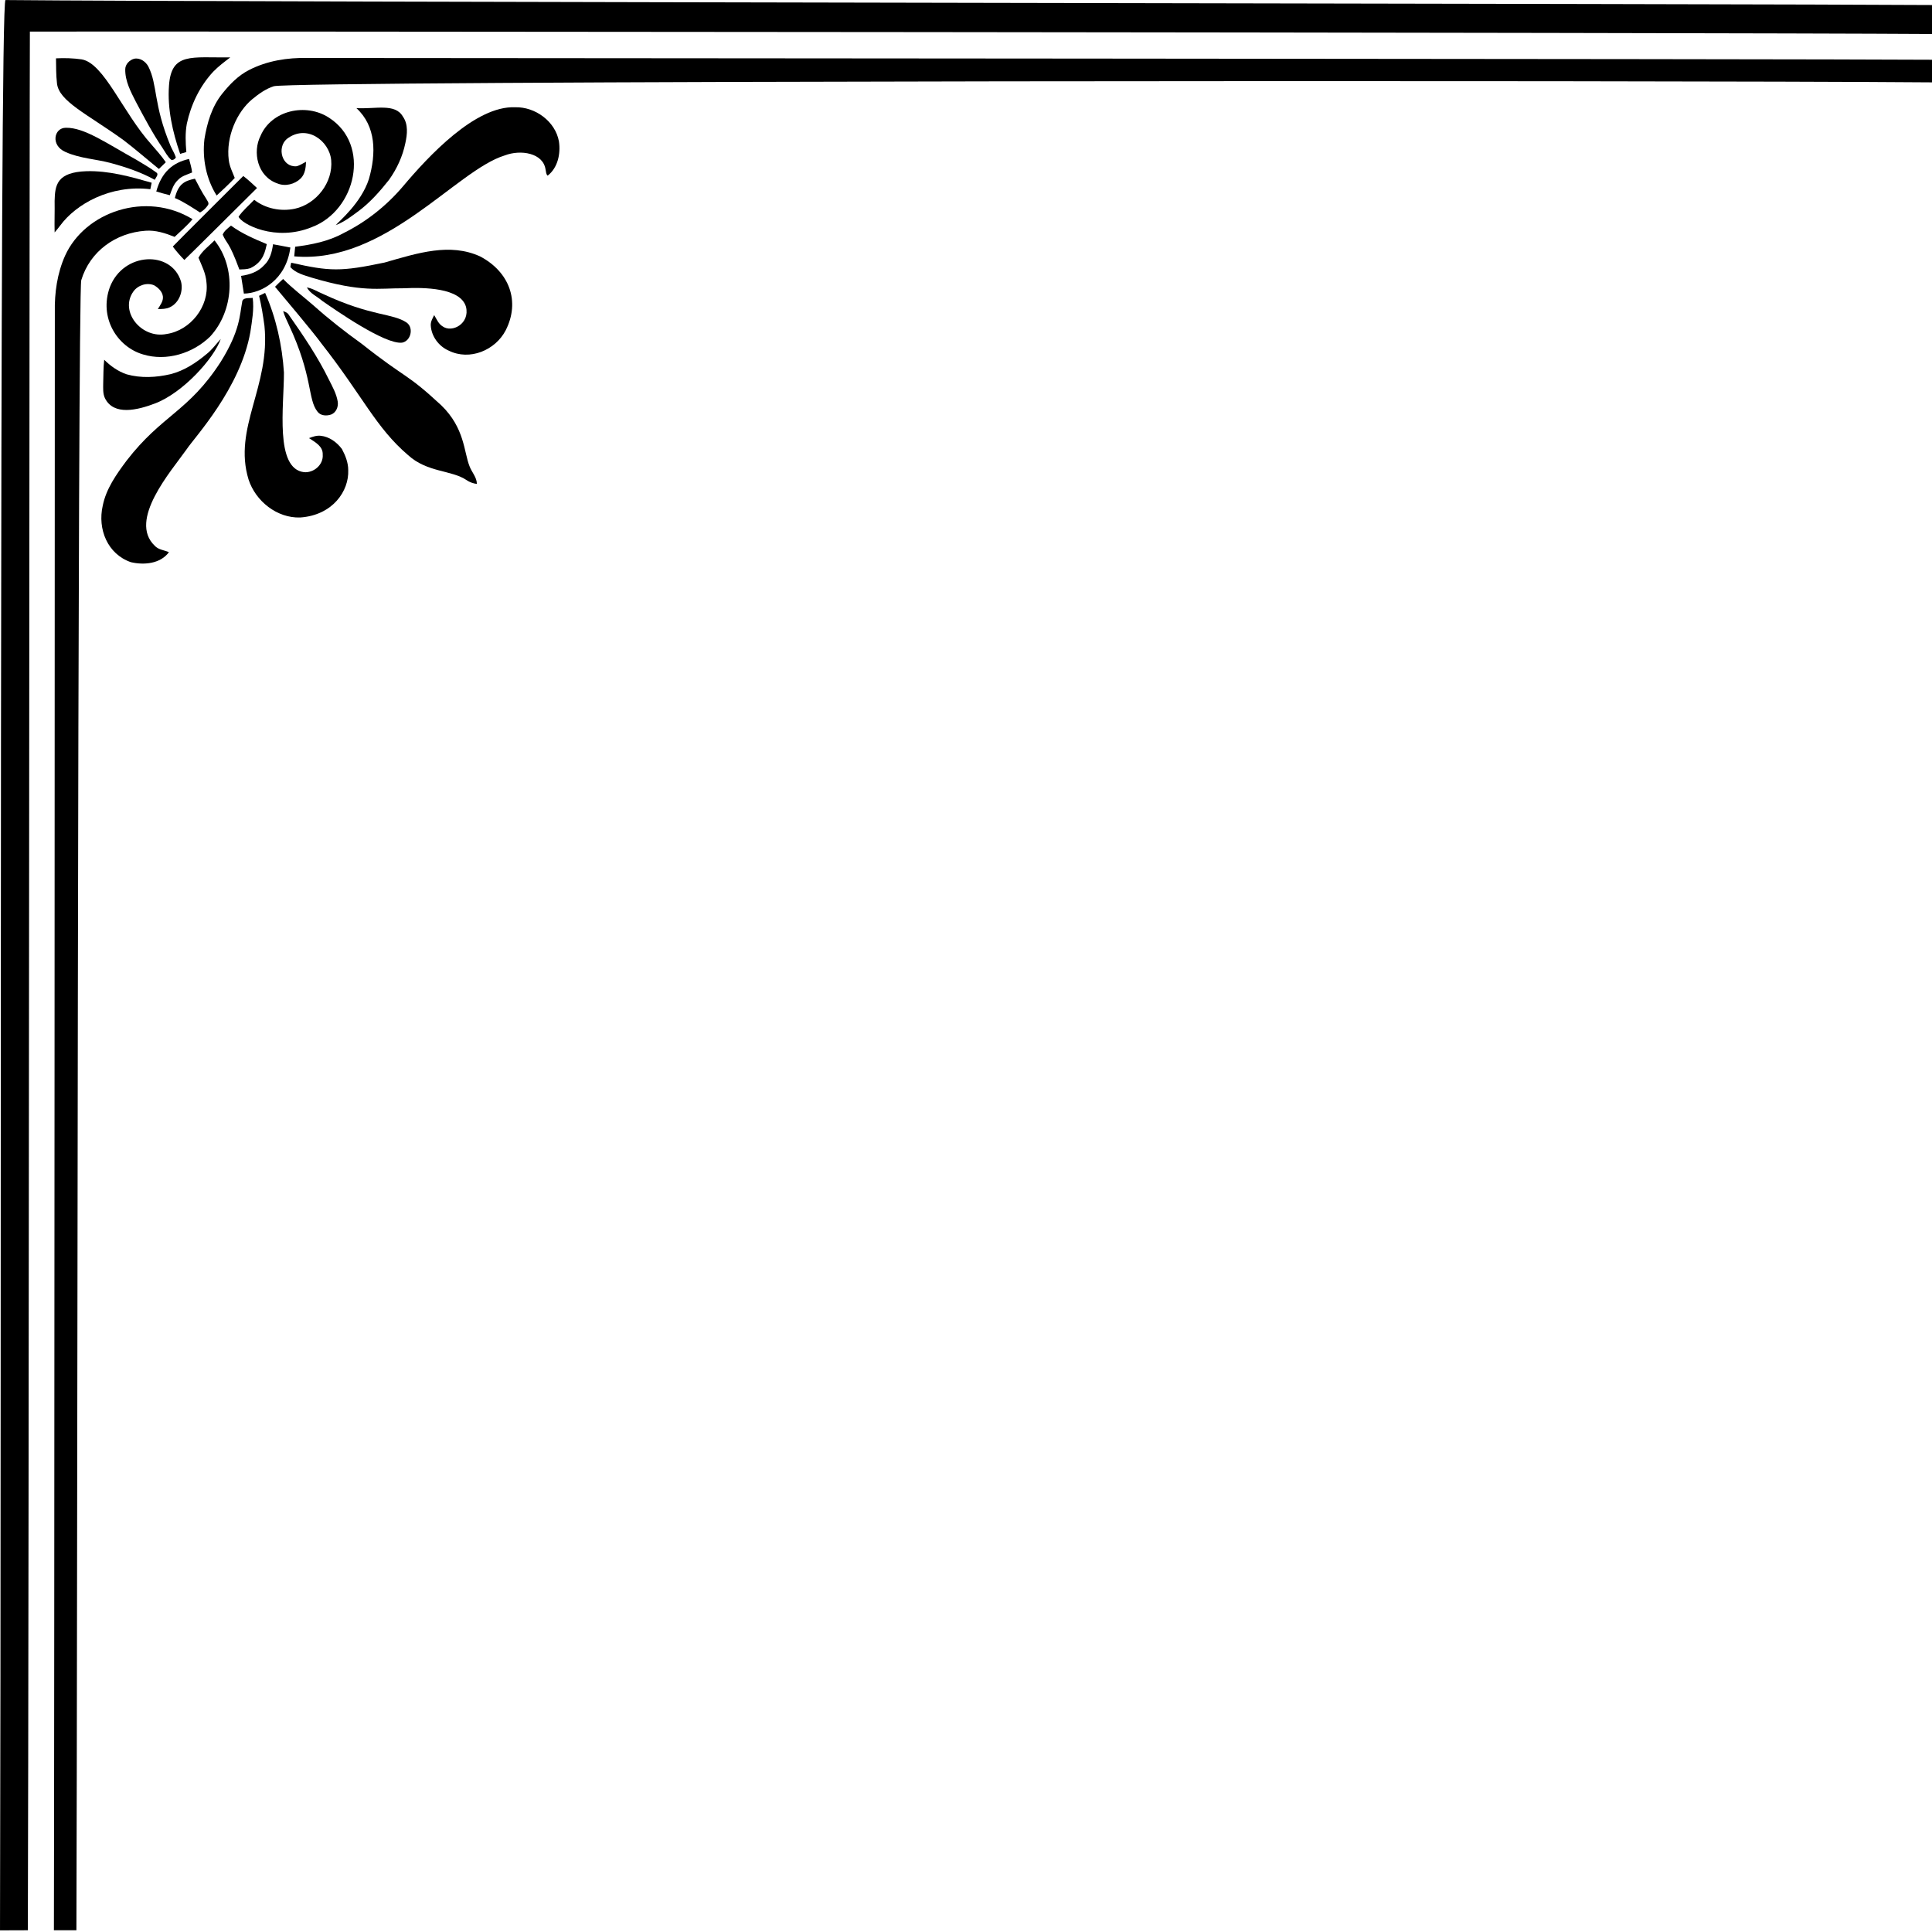
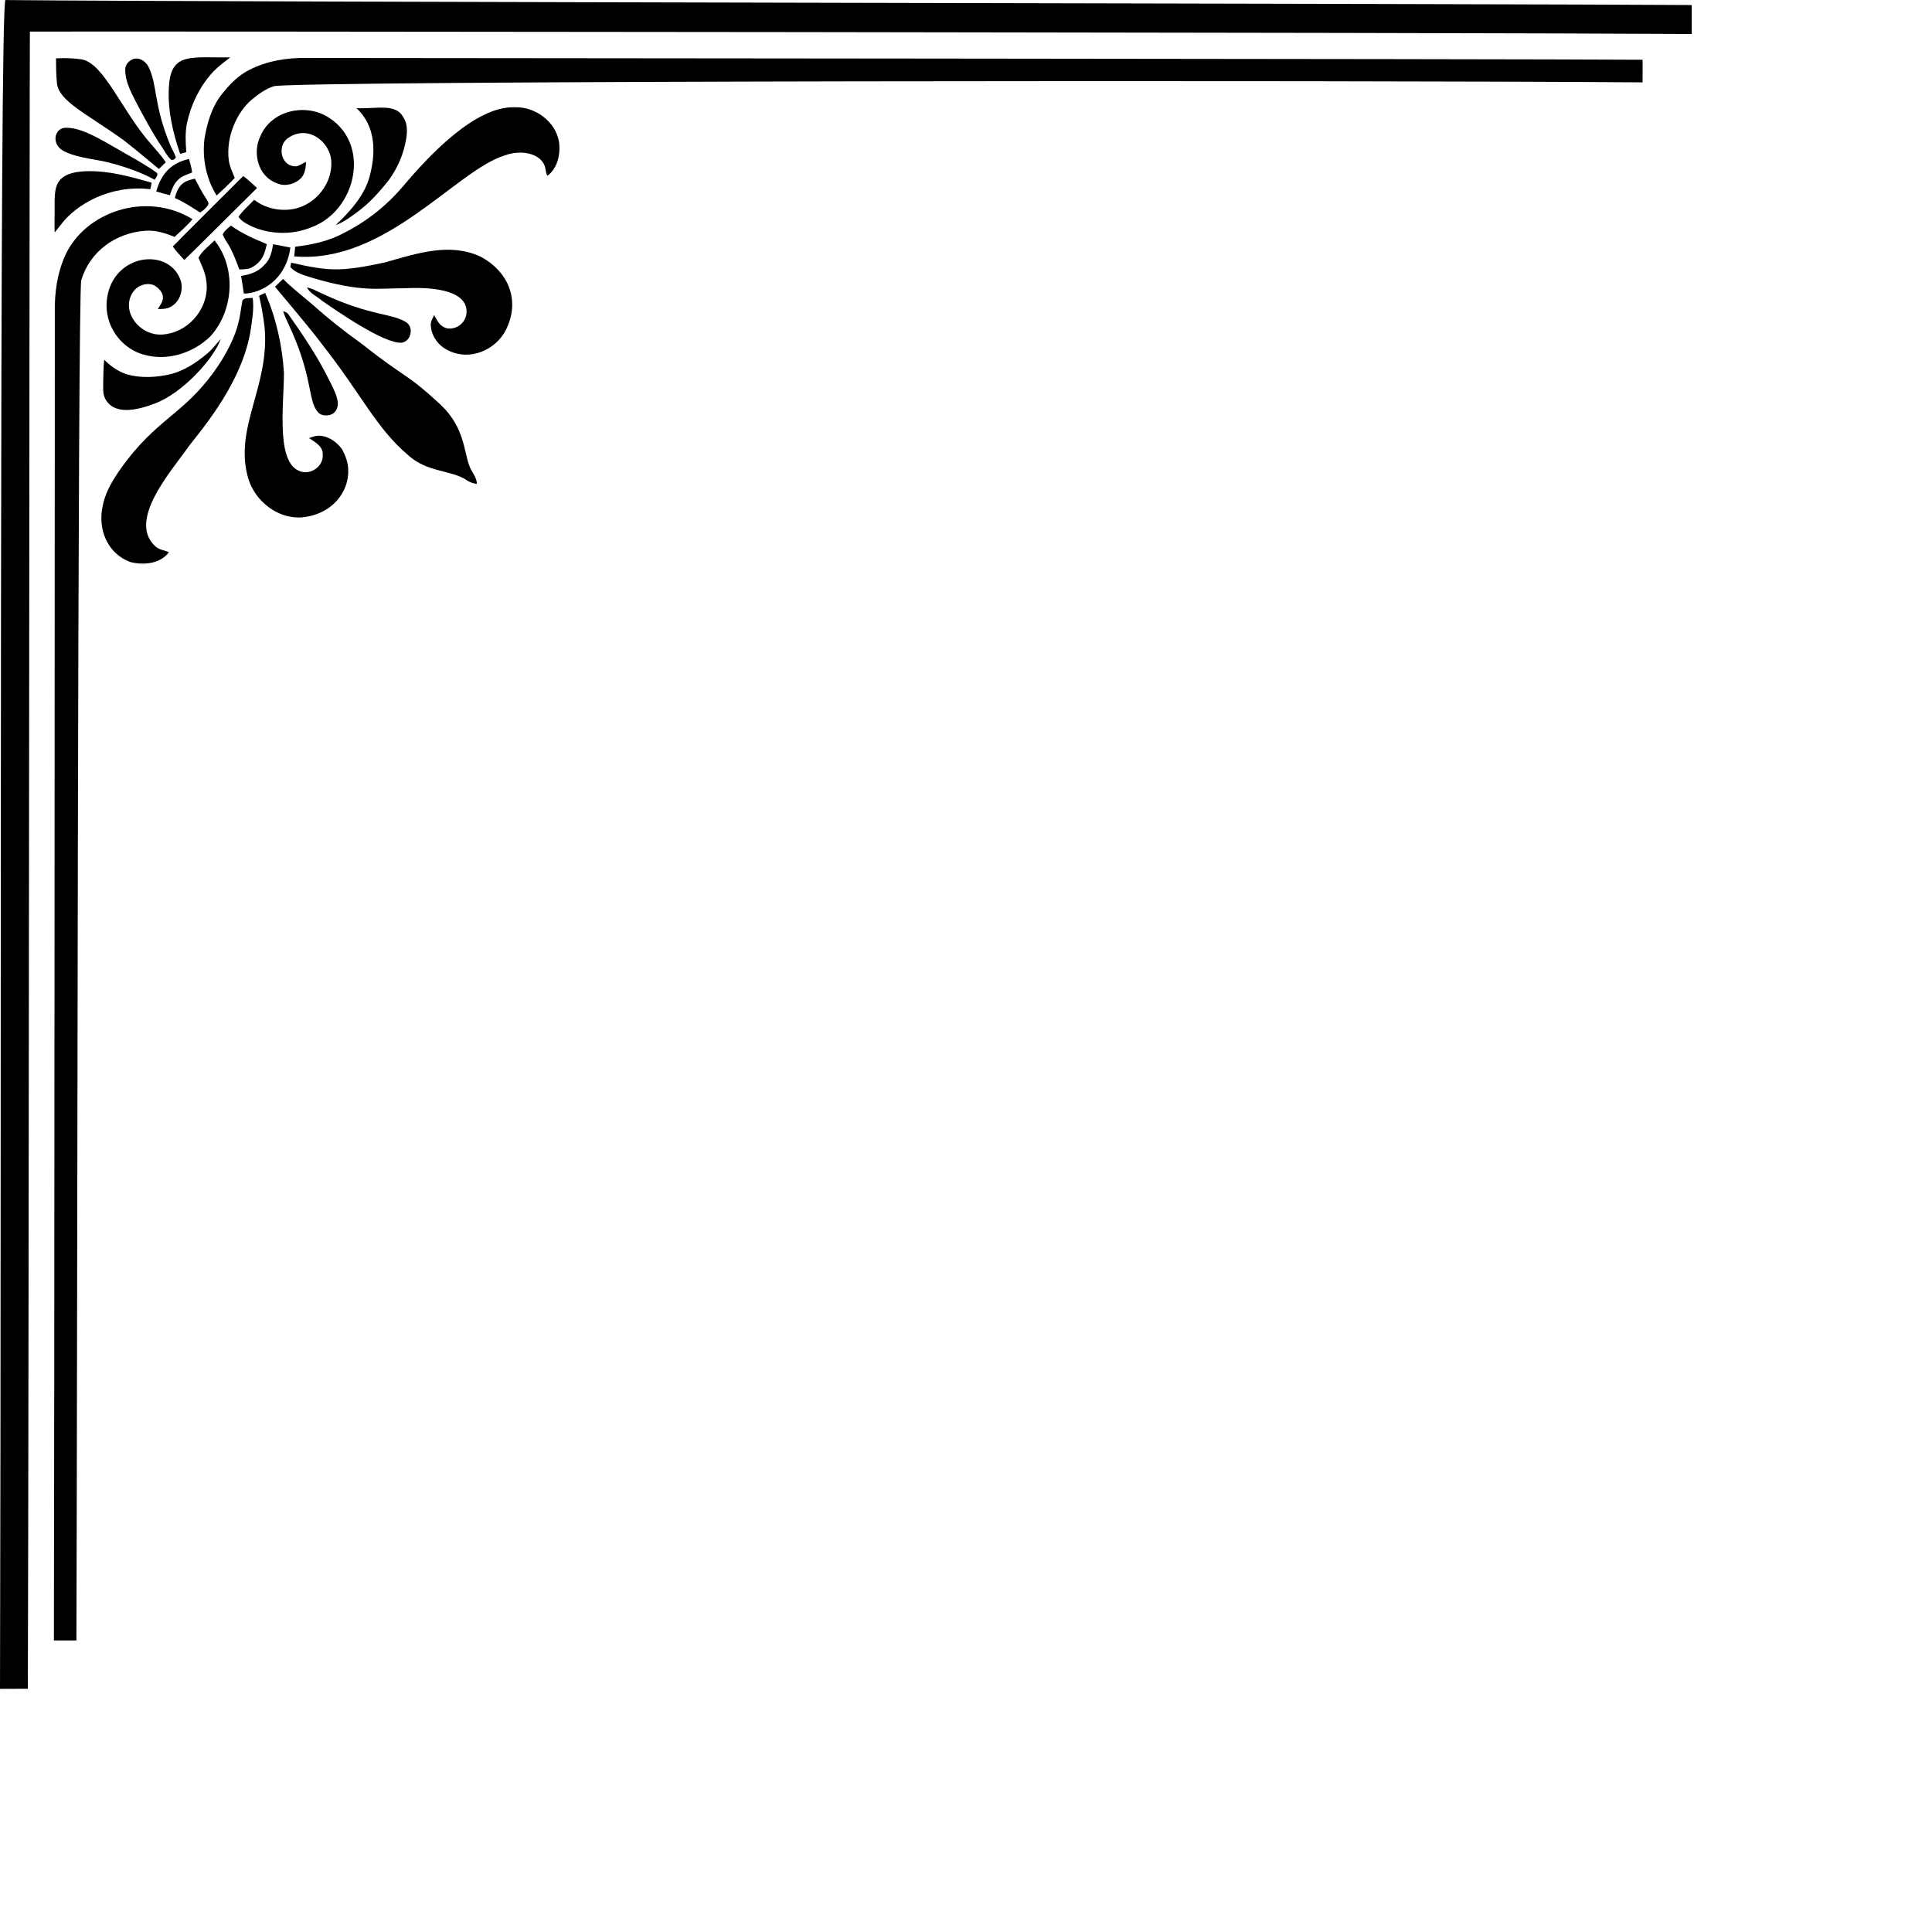
- <svg xmlns="http://www.w3.org/2000/svg" viewBox="0 0 1600 1600">
-   <g fill="#000000" transform="rotate(-90 799.26 821.92)">
-     <path d="m22.62 45.721c259.47 0.874 1566.8 1.386 1572.4 1.682 0.288 57.553-0.721 1379.2-1.992 1576.3h23.979c1.048-135.85 2.375-1426.8 4.133-1596.5 1.161-5.244-1105-3.177-1598.6-4.538z" />
+ <svg xmlns="http://www.w3.org/2000/svg" version="1.1" viewBox="0 0 1600 1600">
+   <g transform="rotate(-90 799.26 821.92)">
+     <path d="m222.62 45.721c259.47 0.874 1366.8 1.386 1372.4 1.682 0.288 57.553-0.721 1179.2-1.992 1376.3h23.979c1.048-135.85 2.375-1226.8 4.133-1396.5 1.161-5.244-905-3.177-1398.6-4.538z" />
    <path d="m1550.4 162.62c-19.29-1.44-38.48 2.99-56.62 9.21 0.49 1.72 0.98 3.43 1.46 5.15 7.8-0.67 15.74-1.01 23.47 0.4 15.92 3.43 31.15 10.73 43.1 21.87 4.43 4.29 8.13 9.25 11.85 14.13-0.452-31.982 4.445-48.812-23.26-50.76z" />
    <path d="m1572 90.332c1.02-7.04 1.22-14.19 0.87-21.3-6.85 0.12-13.73 0.01-20.54 0.8-14.979 1.409-25.432 24.891-47.06 54.94-7.68 10.09-16.04 19.63-24.02 29.48 1.83 1.94 3.7 3.83 5.58 5.71 5.29-3.51 9.9-7.87 14.73-11.94 26.545-23.846 67.165-39.051 70.44-57.69z" />
    <path d="m1572.5 133.65c-1.09-3.86-4.61-7.26-8.78-7.27-9.72-0.14-18.51 4.56-26.93 8.85-12.93 6.85-25.89 13.73-38.02 21.94-3.41 2.31-7.31 4.15-9.99 7.37-0.31 1.54 0.68 3.17 2.11 3.74 3.36-1.06 6.32-3.04 9.54-4.41 34.515-14.334 50.272-10.572 65.63-18.34 4.14-2.18 7.58-7.06 6.44-11.88z" />
-     <path d="m1571.7 1623c0.752-101.21 1.336-1318.2 1.464-1345.7 0.38-16.58-2.32-33.53-9.97-48.39-4.54-8.98-11.96-16.1-19.73-22.31-10.7-8.55-24.22-12.49-37.54-14.64-16.04-1.87-32.93 1.45-46.66 10.11 4.74 5.1 9.45 10.24 14.54 15 4.82-1.89 9.52-4.29 14.7-4.95 19.624-2.486 39.952 6.854 50.27 19.16 4.51 5.44 8.78 11.29 10.98 18.09 4.69 15.496 5.057 1136 3.208 1373.6z" />
+     <path d="m1571.7 1383c0.752-101.21 1.336-1078.2 1.464-1105.7 0.38-16.58-2.32-33.53-9.97-48.39-4.54-8.98-11.96-16.1-19.73-22.31-10.7-8.55-24.22-12.49-37.54-14.64-16.04-1.87-32.93 1.45-46.66 10.11 4.74 5.1 9.45 10.24 14.54 15 4.82-1.89 9.52-4.29 14.7-4.95 19.624-2.486 39.952 6.854 50.27 19.16 4.51 5.44 8.78 11.29 10.98 18.09 4.69 15.496 5.057 896 3.208 1133.6z" />
    <path d="m1472.2 344.8c9.1 6.51 19.5 11.32 30.48 13.56 7.25 1.58 15.57 2.5 21.97-2.06 11.255-6.371 6.047-22.828 6.99-38.49-15.02 16.371-37.568 16.511-58.9 10.31-19.635-6.362-34.741-24.623-38-27.37 2.72 7.22 7.57 13.33 12.1 19.47 7.16 9.43 16.14 17.25 25.36 24.58z" />
    <path d="m1480.7 474.48c-1.66 0.47-3.78 0.25-4.99 1.74 6.55 8.42 18.23 10.84 28.33 9.33 16.65-2.99 28.76-19.66 28.31-36.27 1.353-33.018-40.421-71.741-65.62-92.99-16.02-13.62-29.34-30.41-38.67-49.27-6.76-12.27-9.49-26.17-11.22-39.92-2.64-0.28-5.29-0.55-7.96-0.78-6.693 75.26 71.26 134.02 83.57 174.31 5.116 13.227 2.078 31.968-11.75 33.85z" />
    <path d="m1523.7 295.13c12.459-19.018 6.235-47.668-15.1-56.74-13.104-6.657-33.675-2.803-39.42 14.21-2.58 6.43-0.56 14.21 4.21 19.08 3.63 3.64 8.94 4.23 13.8 4.43-1.25-2.61-3.02-5.04-3.7-7.89-0.958-12.024 15.216-16.399 22.53-8.13 12.813 16.44-1.382 35.306-17.44 36.84-18.38 1.7-36.34-12.21-40.25-30.06-2.47-11.57 0.03-24.3 7.38-33.68-4.62-4.35-8.72-9.36-13.99-12.95-5.995 2.414-21.051 30.385-8.61 60.71 13.752 36.547 68.075 49.126 90.59 14.18z" />
    <path d="m1478.4 152.02c3.96-5.21 7.08-11.01 10.53-16.56 13.613-24.588 26.719-42.987 26.44-58.24 0.022-9.945-14.669-12.808-20.04-0.36-5.42 11.93-5.83 25.29-9.24 37.8-3.37 12.47-7.55 24.83-13.81 36.16 1.82 0.79 4.59 3.74 6.12 1.2z" />
    <path d="m1472.1 170c3.39 3.1 4.49 7.67 6.22 11.74 3.83-0.33 7.51-1.59 11.21-2.52-3.042-13.689-11.056-22.787-26.94-27.14-1.13 3.7-2.12 7.45-3.08 11.2 4.47 1.64 9.27 3.11 12.59 6.72z" />
    <path d="m1428.7 67.902c1.88 1.64 3.82 3.17 5.78 4.68 17.587 12.917 33.946 41.388 30 74.57 1.81 0.38 3.6 0.75 5.38 1.11 5.04-17.56 10.06-35.53 9.54-53.97-0.823-24.613-11.543-26.098-24.61-26.4-8.69 0.16-17.4-0.23-26.09 0.01z" />
    <path d="m1405.9 175.33c1.038 1.282 58.385 58.985 59.57 60.17 3.43-3.69 6.9-7.35 9.94-11.37-3.04-3.013-53.992-54.244-58.42-58.38-3.9 2.95-7.61 6.13-11.09 9.58z" />
    <path d="m1451.3 194.89c1.93 1.3 3.81-0.83 5.51-1.58 5.22-3.49 10.84-6.3 16.38-9.22-1.805-8.768-4.433-13.763-16-16.62-3.13 7.43-7.7 14.07-11.98 20.85 1.45 2.63 3.59 4.92 6.09 6.57z" />
-     <path d="m22.62 67.301v18.635c244.6 0.903 1358.1 0.976 1366.5 4.016 23.822 7.141 39.247 28.4 40.97 53.28 0.61 8.37-2 16.4-5.09 24.04 4.8 5.03 9.32 10.38 14.66 14.85 23.55-38.581 6.143-89.097-30.22-105.56-14.61-6.53-30.78-8.81-46.69-8.49-0.453-2e-3 -1228-0.378-1340.2-0.771z" />
+     <path d="m262.62 67.301v18.635c244.6 0.903 1118.1 0.976 1126.5 4.016 23.822 7.141 39.247 28.4 40.97 53.28 0.61 8.37-2 16.4-5.09 24.04 4.8 5.03 9.32 10.38 14.66 14.85 23.55-38.581 6.143-89.097-30.22-105.56-14.61-6.53-30.78-8.81-46.69-8.49-0.453-2e-3 -988-0.378-1100.2-0.771z" />
    <path d="m1419 243.62c4.32-10.28 8.71-20.63 15.35-29.67-2.21-2.53-4.24-5.57-7.47-6.86-7.7 3.225-5.16 5.098-28.88 13.79 0.12 3.02 0.08 6.13 1.07 9.02 5.316 11.294 14.624 12.38 19.93 13.72z" />
    <path d="m1383.4 113.64c-25.15-9.157-49.475 5.954-55.75 27.51-5.9 19.33 0.86 41.2 14.75 55.47 21.21 19.67 56.89 21.97 79.69 3.7-4.64-4.52-8.58-10.23-14.35-13.3-6.55 2.77-13.05 6.09-20.29 6.61-19.99 2.43-39.92-13.18-42.86-32.98-4.249-20.802 18.604-39.368 35.21-27.51 5.23 3.76 7.69 11.29 5.06 17.26-1.99 3.35-5.1 6.63-9.16 7.16-3.99 0.46-7.25-2.26-10.47-4.17 0.03 3.35 0.01 6.86 1.5 9.96 3.62 7.7 13.34 11.29 21.34 9.2 26.055-7.925 24.447-47.709-4.67-58.91z" />
    <path d="m1416.2 263.13c0.98-4.78 1.78-9.58 2.7-14.36-6.24-0.85-12.84-2.49-17.28-7.3-5.5-4.89-7.93-12.06-8.92-19.15-4.88 0.82-9.78 1.49-14.67 2.31 0.246 14.486 11.294 34.963 38.17 38.5z" />
    <path d="m1347.6 441.44c24.1 12.291 48.555 2.894 61.21-21.14 11.442-25.023 2.877-51.513-5.04-79.09-7.654-36.377-7.386-45.497-0.15-77.38-1.2-0.29-2.42-0.58-3.69-0.7-5.02 4.55-6.65 11.38-8.66 17.58-12.529 42.104-8.682 55.432-8.82 76.53 0.803 16.458 0.499 46.75-15.35 51.33-13.956 3.413-21.822-11.539-16.25-19.28 2.08-3.52 6.06-5.03 9.38-7.06-2.64-1.31-5.34-2.96-8.41-2.84-9.11 0.45-17.45 6.63-21.05 14.94-8.579 17.428 0.386 38.558 16.83 47.11z" />
    <path d="m1220.4 417.59c5.61-0.05 9.68-4.25 14.68-6.09 11.875-4.735 31.599-3.921 50.51-23.47 27.528-29.726 20.999-28.022 51.02-66.01 9.83-13.69 20.22-26.97 31.45-39.54 7.37-8.45 14.11-17.46 22.08-25.37-2.06-2.32-4.25-4.51-6.46-6.69-8.002 6.723-38.379 32.298-47.13 38.56-43.462 34.14-69.438 44.849-92.34 71.7-14.449 15.891-12.197 35.942-20.64 48.37-1.75 2.54-2.76 5.48-3.17 8.54z" />
    <path d="m1337.4 355.59c1.27 7.29 12.23 9.92 16.6 3.89 8.004-11.812 4.961-29.107 23.7-69.23 1.84-4.48 4.61-8.62 5.45-13.46-5.17 2.76-7.45 8.49-11.16 12.74-7.435 10.822-36.187 51.748-34.59 66.06z" />
    <path d="m1231.8 311.05c6.22 0.02 12.16-2.34 17.54-5.23 5.59-4.19 10.21-10.43 10.94-17.53 0.4-3.37-0.74-6.63-1.94-9.71-3.26 4.92-6.67 11.64-13.6 11.34-8.4 0.69-15.27-7.35-14.6-15.44 2.832-24.455 55.099-16.598 82.48-16.67 22.64-1.45 45.2-6.47 66.01-15.59-0.81-1.67-1.62-3.33-2.42-5-8.19 1.96-16.5 3.3-24.84 4.44-50.094 5.124-84.607-26.225-127.35-13.14-17.93 5.87-32.04 23.55-31.4 42.78 1.879 26.968 22.057 40.468 39.18 39.75z" />
    <path d="m1374.5 231.94c-0.45-3.04 0.67-8.59-3.74-8.78-10.375-2.018-23.42-1.615-49.18-17.67-41.424-26.7-43.933-48.731-81.96-78.05-11.27-8.4-23.19-16.89-37.24-19.7-19.421-4.413-40.112 3.97-46.78 23.33-2.54 10.81-1.34 24.44 8.29 31.5 1.75-3.95 1.96-8.75 5.36-11.8 21.096-22.071 61.363 13.327 79.68 26.33 10.177 6.741 50.506 44.638 97.21 52.89 9.36 1.39 18.9 3.18 28.36 1.95z" />
    <path d="m1280.2 285.64c-3.45 2.61-3.62 7.61-2.27 11.38 1.7 4.11 6.53 6.04 10.74 5.31 6.42-1.05 12.16-4.28 17.89-7.16 19-9.28 36.55-21.19 53.82-33.31 1.79-0.98 2.56-2.88 3.11-4.72-3.87 1.14-7.49 2.96-11.15 4.63-43.506 20.363-61.651 15.473-72.14 23.87z" />
    <path d="m1303.8 108.13c-4.2 0-8.69-0.41-12.59 1.54-14.285 7.248-9.831 26.532-4.13 41.42 8.822 23.18 37.415 48.88 53.43 54.4-4.18-3.8-8.84-7.12-12.39-11.58-7.42-8.85-13.98-18.74-16.82-30.07-2.75-11.86-3.44-24.44-0.12-36.26 2.38-7.11 6.83-13.33 12.06-18.62-6.45-0.78-12.95-0.59-19.44-0.83z" />
  </g>
</svg>
